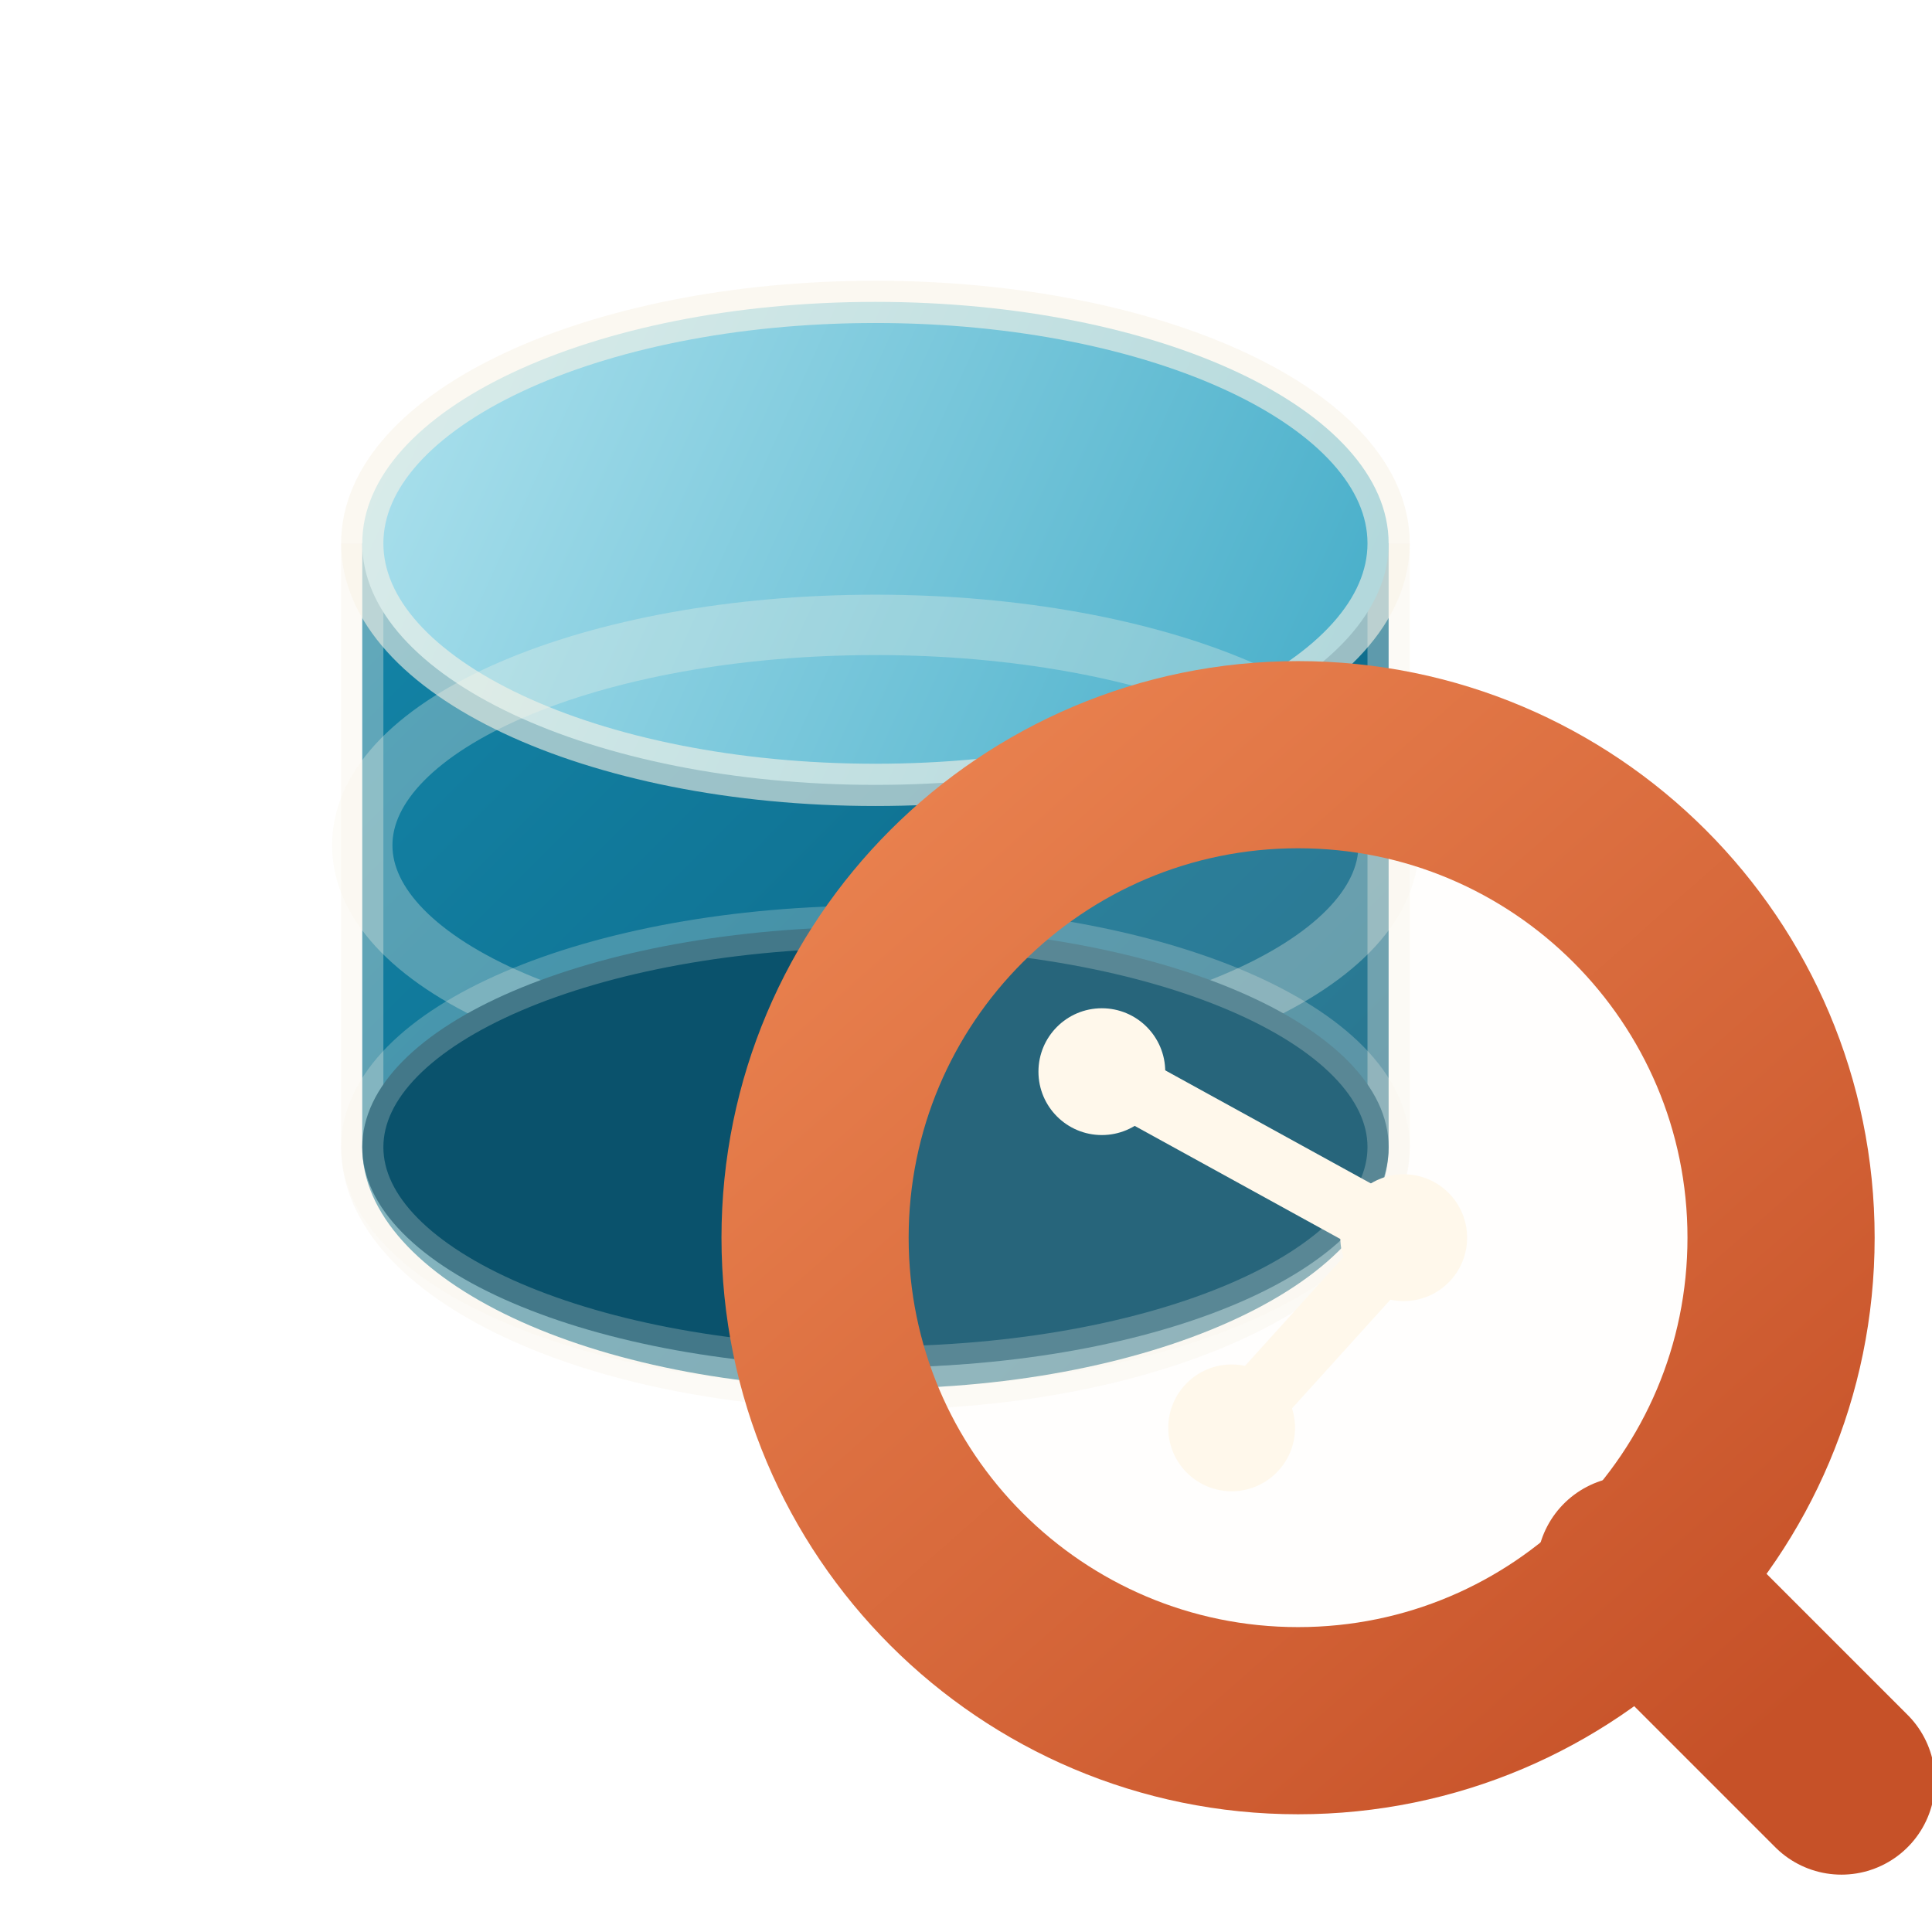
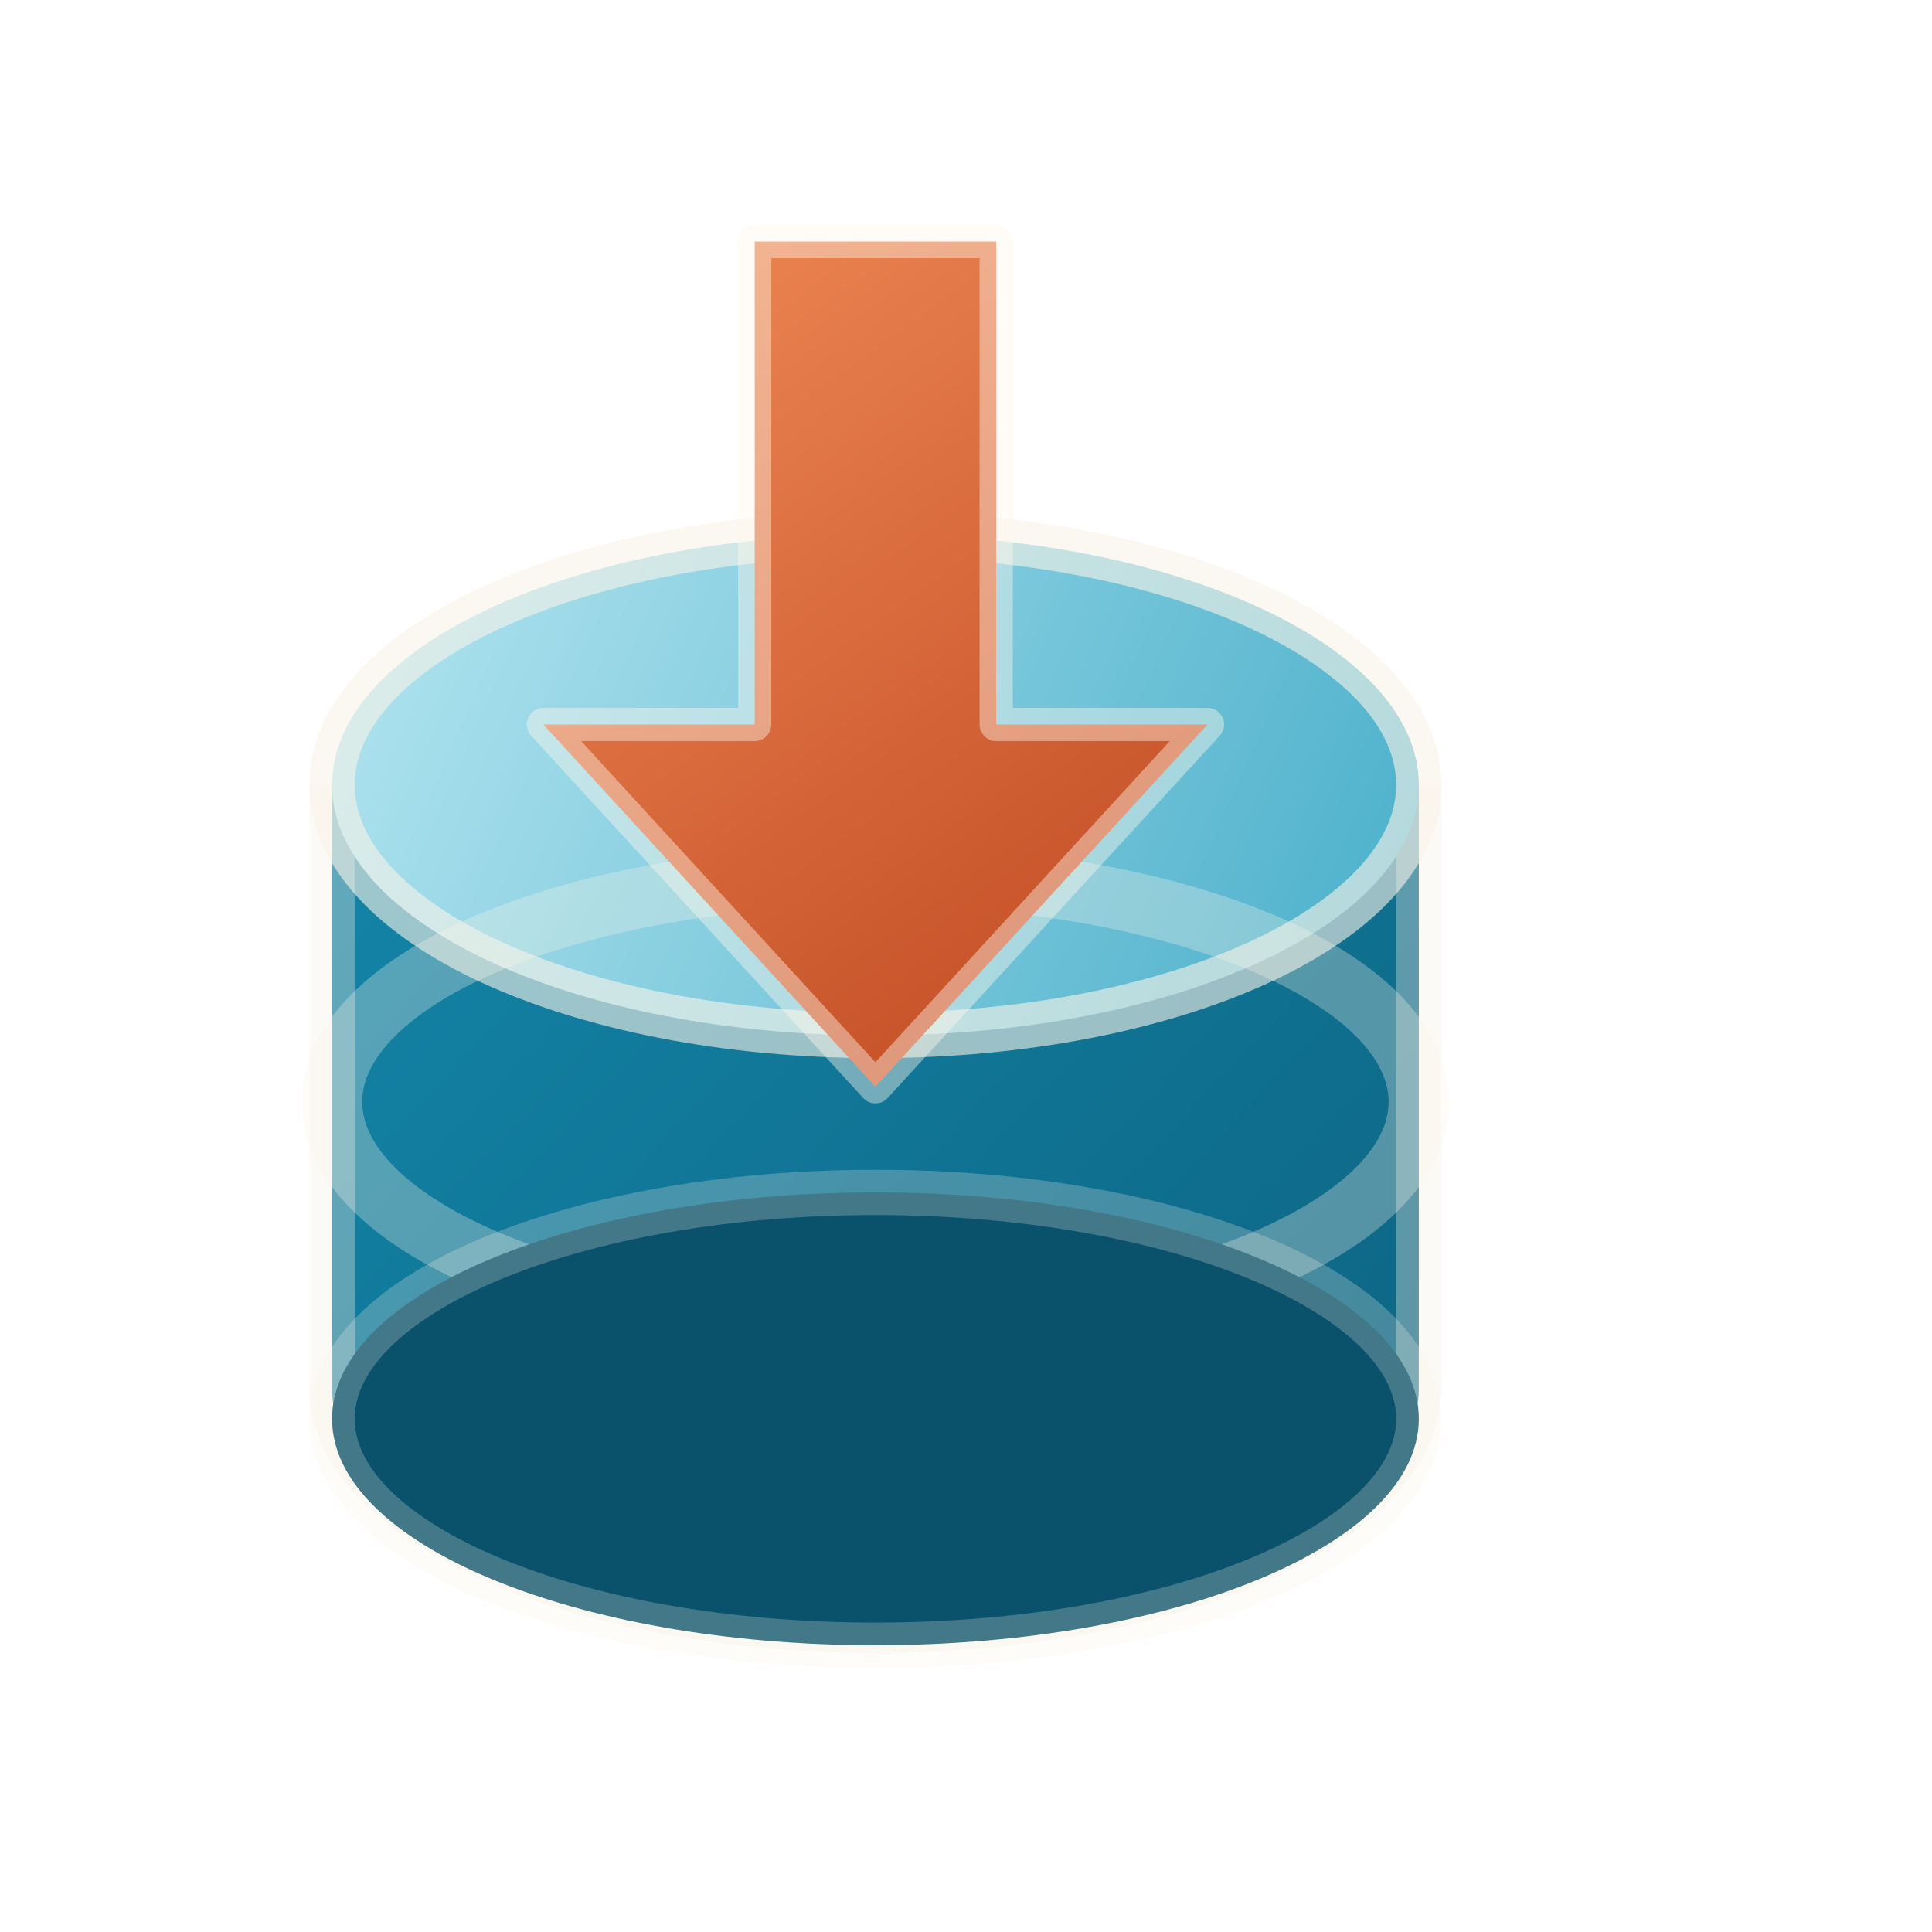
<svg xmlns="http://www.w3.org/2000/svg" viewBox="0 0 64 64" role="img" aria-label="MiSTer downloader database inspector favicon">
  <defs>
-     <linearGradient id="dbTop" x1="10" y1="11" x2="43" y2="26" gradientUnits="userSpaceOnUse">
+     <linearGradient id="dbTop" x1="10" y1="20" x2="46" y2="36" gradientUnits="userSpaceOnUse">
      <stop offset="0" stop-color="#b4e5f0" />
      <stop offset="1" stop-color="#49afca" />
    </linearGradient>
-     <linearGradient id="dbBody" x1="12" y1="18" x2="42" y2="48" gradientUnits="userSpaceOnUse">
+     <linearGradient id="dbBody" x1="12" y1="26" x2="46" y2="58" gradientUnits="userSpaceOnUse">
      <stop offset="0" stop-color="#1384a7" />
      <stop offset="1" stop-color="#0d617f" />
    </linearGradient>
-     <linearGradient id="lens" x1="29" y1="23" x2="59" y2="57" gradientUnits="userSpaceOnUse">
+     <linearGradient id="arrow" x1="26" y1="6" x2="42" y2="28" gradientUnits="userSpaceOnUse">
      <stop offset="0" stop-color="#eb8451" />
      <stop offset="1" stop-color="#c65128" />
    </linearGradient>
  </defs>
-   <path d="M12 18v20c0 4.4 7.6 8 17 8s17-3.6 17-8V18" fill="url(#dbBody)" stroke="#f8f3e7" stroke-opacity="0.34" stroke-width="1.4" />
-   <ellipse cx="29" cy="18" rx="17" ry="8" fill="url(#dbTop)" stroke="#f8f3e7" stroke-opacity="0.6" stroke-width="1.4" />
-   <ellipse cx="29" cy="28" rx="17" ry="7.3" fill="none" stroke="#f8f3e7" stroke-opacity="0.3" stroke-width="2" />
-   <ellipse cx="29" cy="38" rx="17" ry="7.3" fill="#0a526c" stroke="#f8f3e7" stroke-opacity="0.24" stroke-width="1.4" />
-   <circle cx="43" cy="41" r="16" fill="#fff8eb" fill-opacity="0.12" stroke="url(#lens)" stroke-width="6.2" />
-   <path d="M54 52 61 59" fill="none" stroke="url(#lens)" stroke-width="6.2" stroke-linecap="round" />
-   <circle cx="36.5" cy="35.5" r="2.1" fill="#fff8eb" />
-   <circle cx="46.5" cy="41" r="2.1" fill="#fff8eb" />
-   <circle cx="40.8" cy="47.3" r="2.1" fill="#fff8eb" />
-   <path d="M36.5 35.5 46.5 41 40.8 47.3" fill="none" stroke="#fff8eb" stroke-width="2.1" stroke-linecap="round" stroke-linejoin="round" />
+   <path d="M11 26v20c0 4.4 8.1 8 18 8s18-3.6 18-8V26" fill="url(#dbBody)" stroke="#f8f3e7" stroke-opacity="0.34" stroke-width="1.5" />
+   <ellipse cx="29" cy="26" rx="18" ry="8.3" fill="url(#dbTop)" stroke="#f8f3e7" stroke-opacity="0.6" stroke-width="1.5" />
+   <ellipse cx="29" cy="36.5" rx="18" ry="7.5" fill="none" stroke="#f8f3e7" stroke-opacity="0.3" stroke-width="2" />
+   <ellipse cx="29" cy="47" rx="18" ry="7.5" fill="#0a526c" stroke="#f8f3e7" stroke-opacity="0.24" stroke-width="1.5" />
+   <path d="M33 8v16h7L29 36 18 24h7V8z" fill="url(#arrow)" stroke="#fff8eb" stroke-opacity="0.42" stroke-width="1.1" stroke-linejoin="round" />
</svg>
